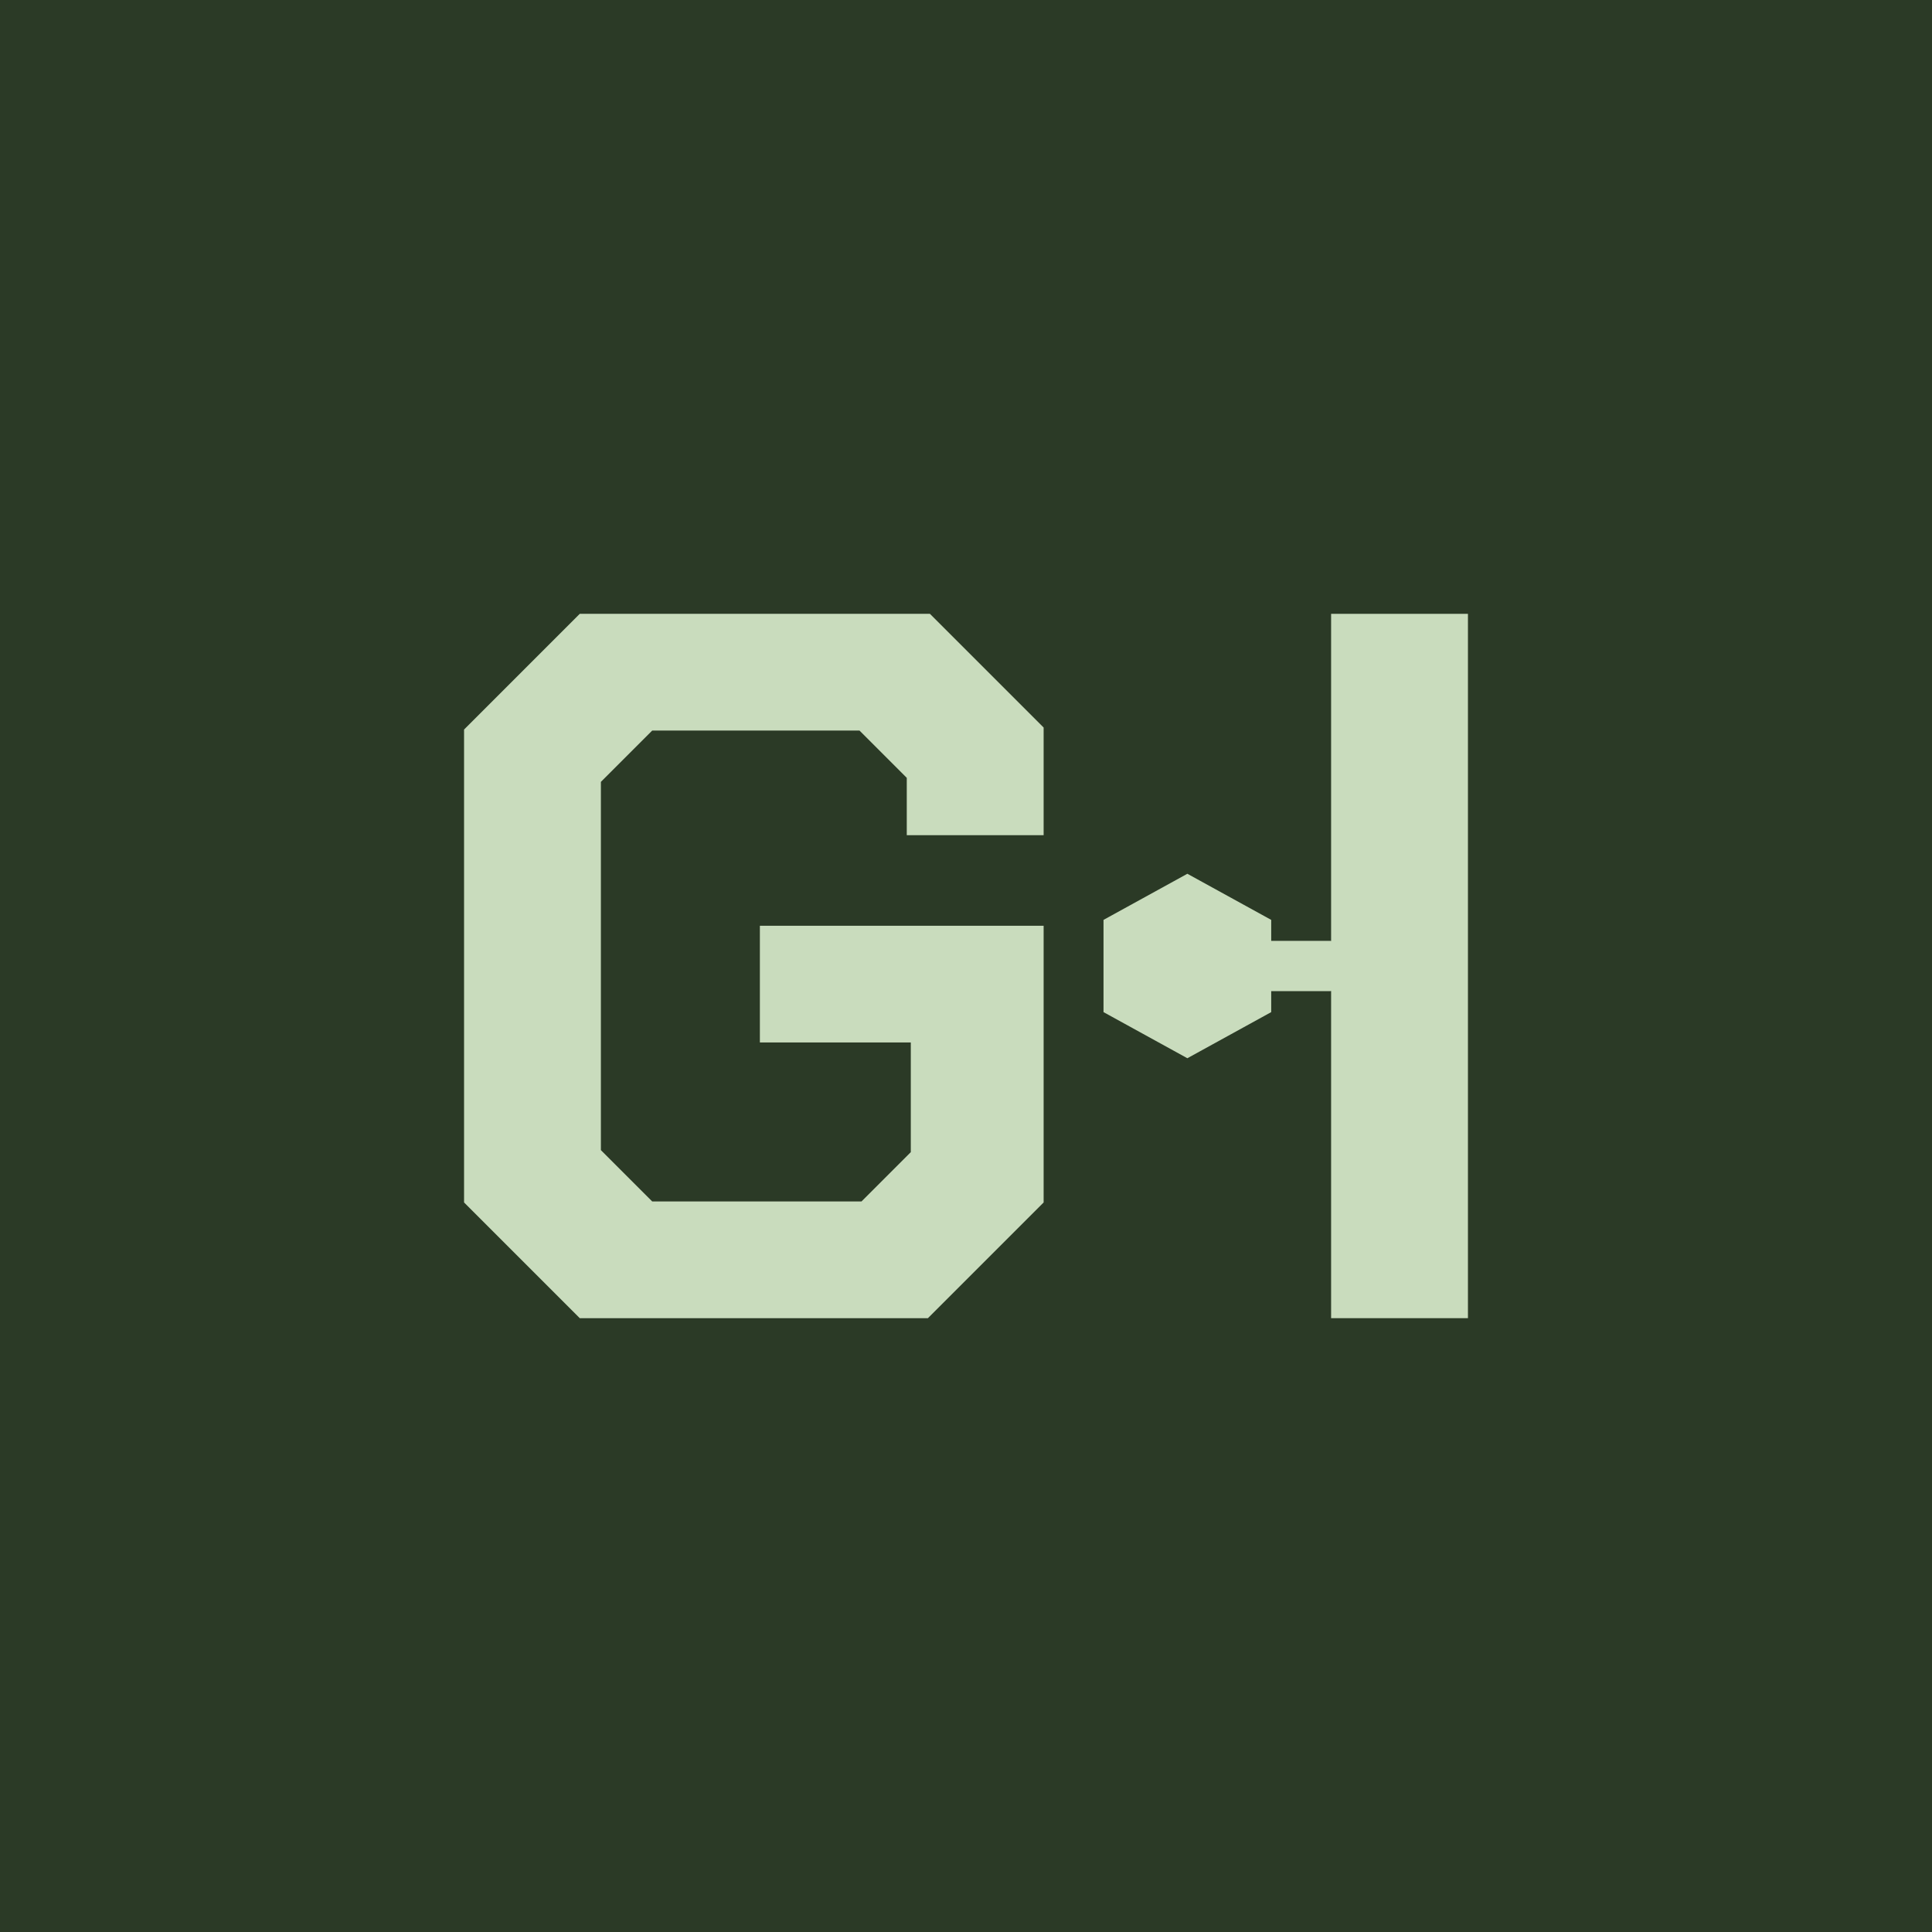
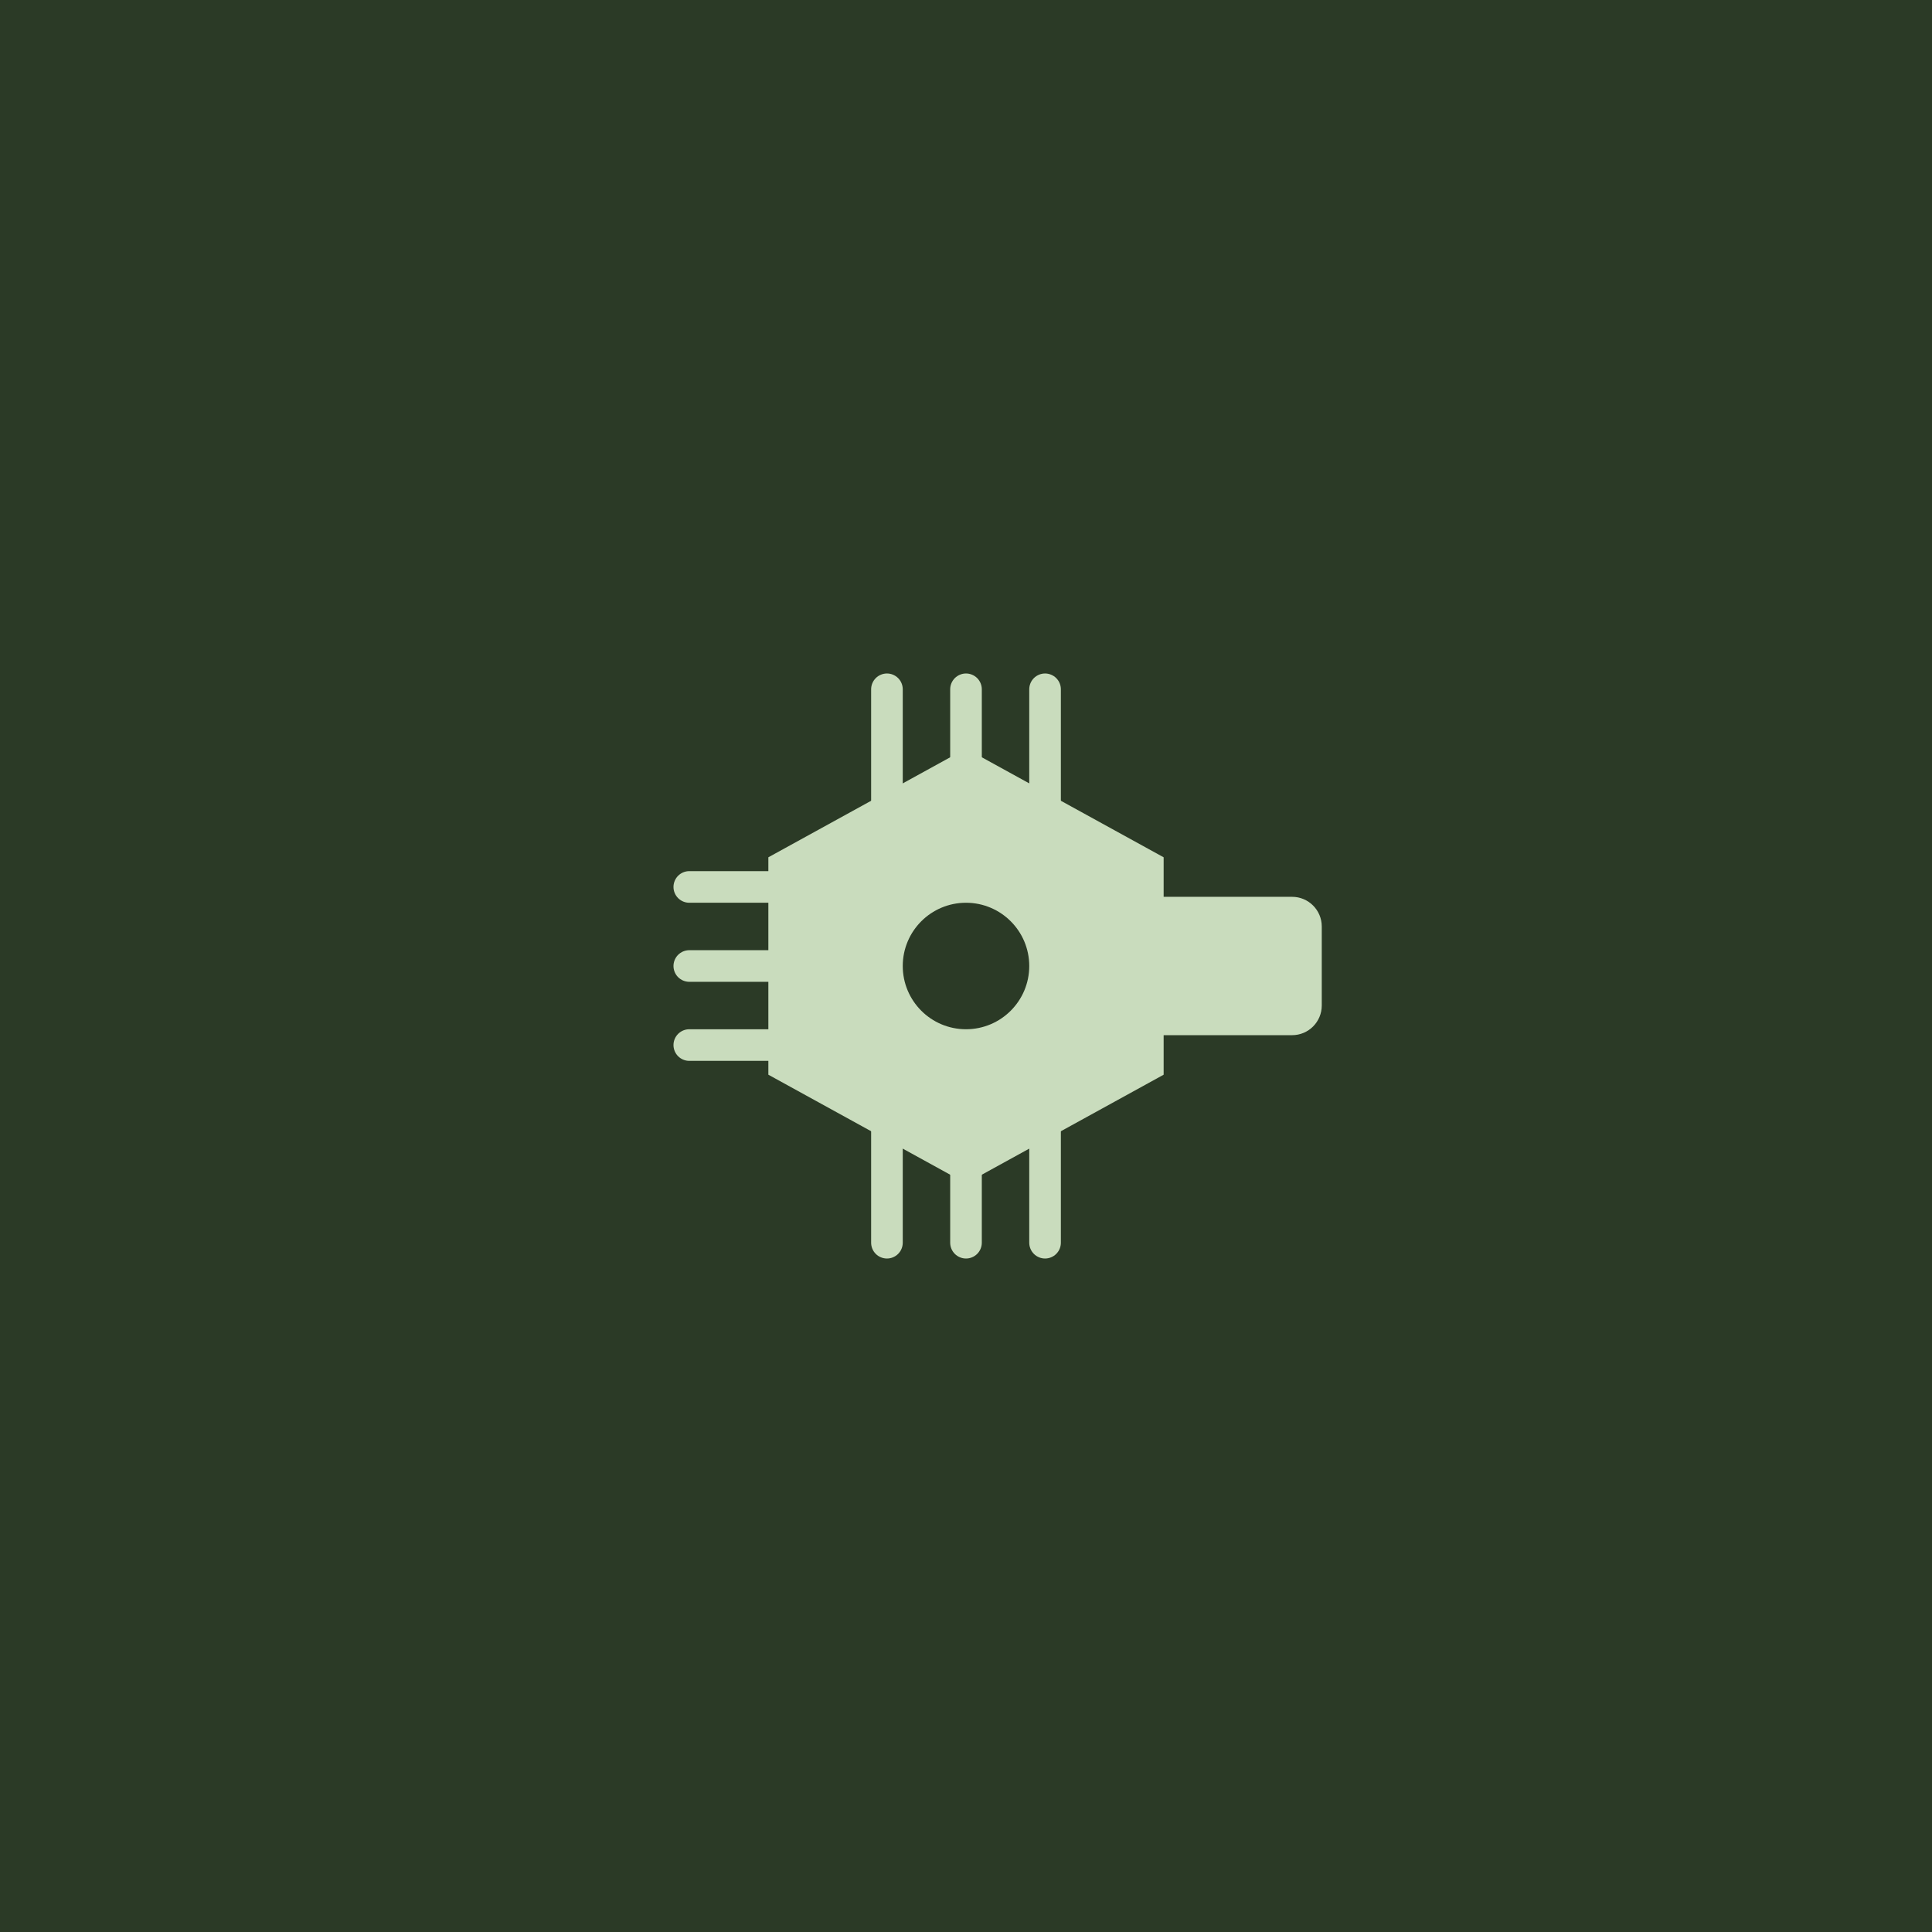
<svg xmlns="http://www.w3.org/2000/svg" viewBox="0 0 1024 1024" id="icon_F_dark">
  <rect width="1024" height="1024" fill="#2b3a26" />
  <g transform="translate(194.56 194.56) scale(.62)">
-     <g fill="#c9dcbd">
-       <path d="M181.82 813.06L82.90 714.14L82.90 309.86L181.82 210.94L481.16 210.94L578.36 308.14L578.36 400.18L461.37 400.18L461.37 351.15L420.95 310.72L243.75 310.72L199.88 354.59L199.88 669.41L243.75 713.28L422.67 713.28L464.81 671.13L464.81 577.37L335.79 577.37L335.79 477.59L578.36 477.59L578.36 714.14L479.44 813.06" />
-       <path d="M824.12 813.06L824.12 210.94L941.10 210.94L941.10 813.06" />
-     </g>
-     <g transform="translate(557.8752 368.64) scale(7.168)" fill="#c9dcbd">
-       <polygon points="20,9 30,14.5 30,25.5 20,31 10,25.5 10,14.5" />
-       <rect x="29" y="17" width="9" height="6" rx="1" />
-       <circle cx="20" cy="20" r="3" fill="#000" opacity=".0" />
+     <g transform="translate(174.08 174.08) scale(16.896)">
+       <line transform="rotate(0 20 20) translate(-4 0)" x1="20" y1="14" x2="20" y2="6" stroke="#c9dcbd" stroke-width="1.6" stroke-linecap="round" />
+       <line transform="rotate(0 20 20) translate(0 0)" x1="20" y1="14" x2="20" y2="6" stroke="#c9dcbd" stroke-width="1.6" stroke-linecap="round" />
+       <line transform="rotate(0 20 20) translate(4 0)" x1="20" y1="14" x2="20" y2="6" stroke="#c9dcbd" stroke-width="1.6" stroke-linecap="round" />
+       <line transform="rotate(180 20 20) translate(-4 0)" x1="20" y1="14" x2="20" y2="6" stroke="#c9dcbd" stroke-width="1.6" stroke-linecap="round" />
+       <line transform="rotate(180 20 20) translate(0 0)" x1="20" y1="14" x2="20" y2="6" stroke="#c9dcbd" stroke-width="1.6" stroke-linecap="round" />
+       <line transform="rotate(180 20 20) translate(4 0)" x1="20" y1="14" x2="20" y2="6" stroke="#c9dcbd" stroke-width="1.6" stroke-linecap="round" />
+       <line transform="rotate(270 20 20) translate(-4 0)" x1="20" y1="14" x2="20" y2="6" stroke="#c9dcbd" stroke-width="1.6" stroke-linecap="round" />
+       <line transform="rotate(270 20 20) translate(0 0)" x1="20" y1="14" x2="20" y2="6" stroke="#c9dcbd" stroke-width="1.6" stroke-linecap="round" />
+       <line transform="rotate(270 20 20) translate(4 0)" x1="20" y1="14" x2="20" y2="6" stroke="#c9dcbd" stroke-width="1.6" stroke-linecap="round" />
+       <rect x="28" y="16.5" width="10" height="7" rx="1.5" fill="#c9dcbd" />
+       <path d="M20 9 L30 14.5 L30 25.5 L20 31 L10 25.5 L10 14.5 Z M23.2 20 A3.2 3.2 0 1 0 16.8 20 A3.2 3.2 0 1 0 23.2 20 Z" fill="#c9dcbd" fill-rule="evenodd" />
    </g>
  </g>
</svg>
